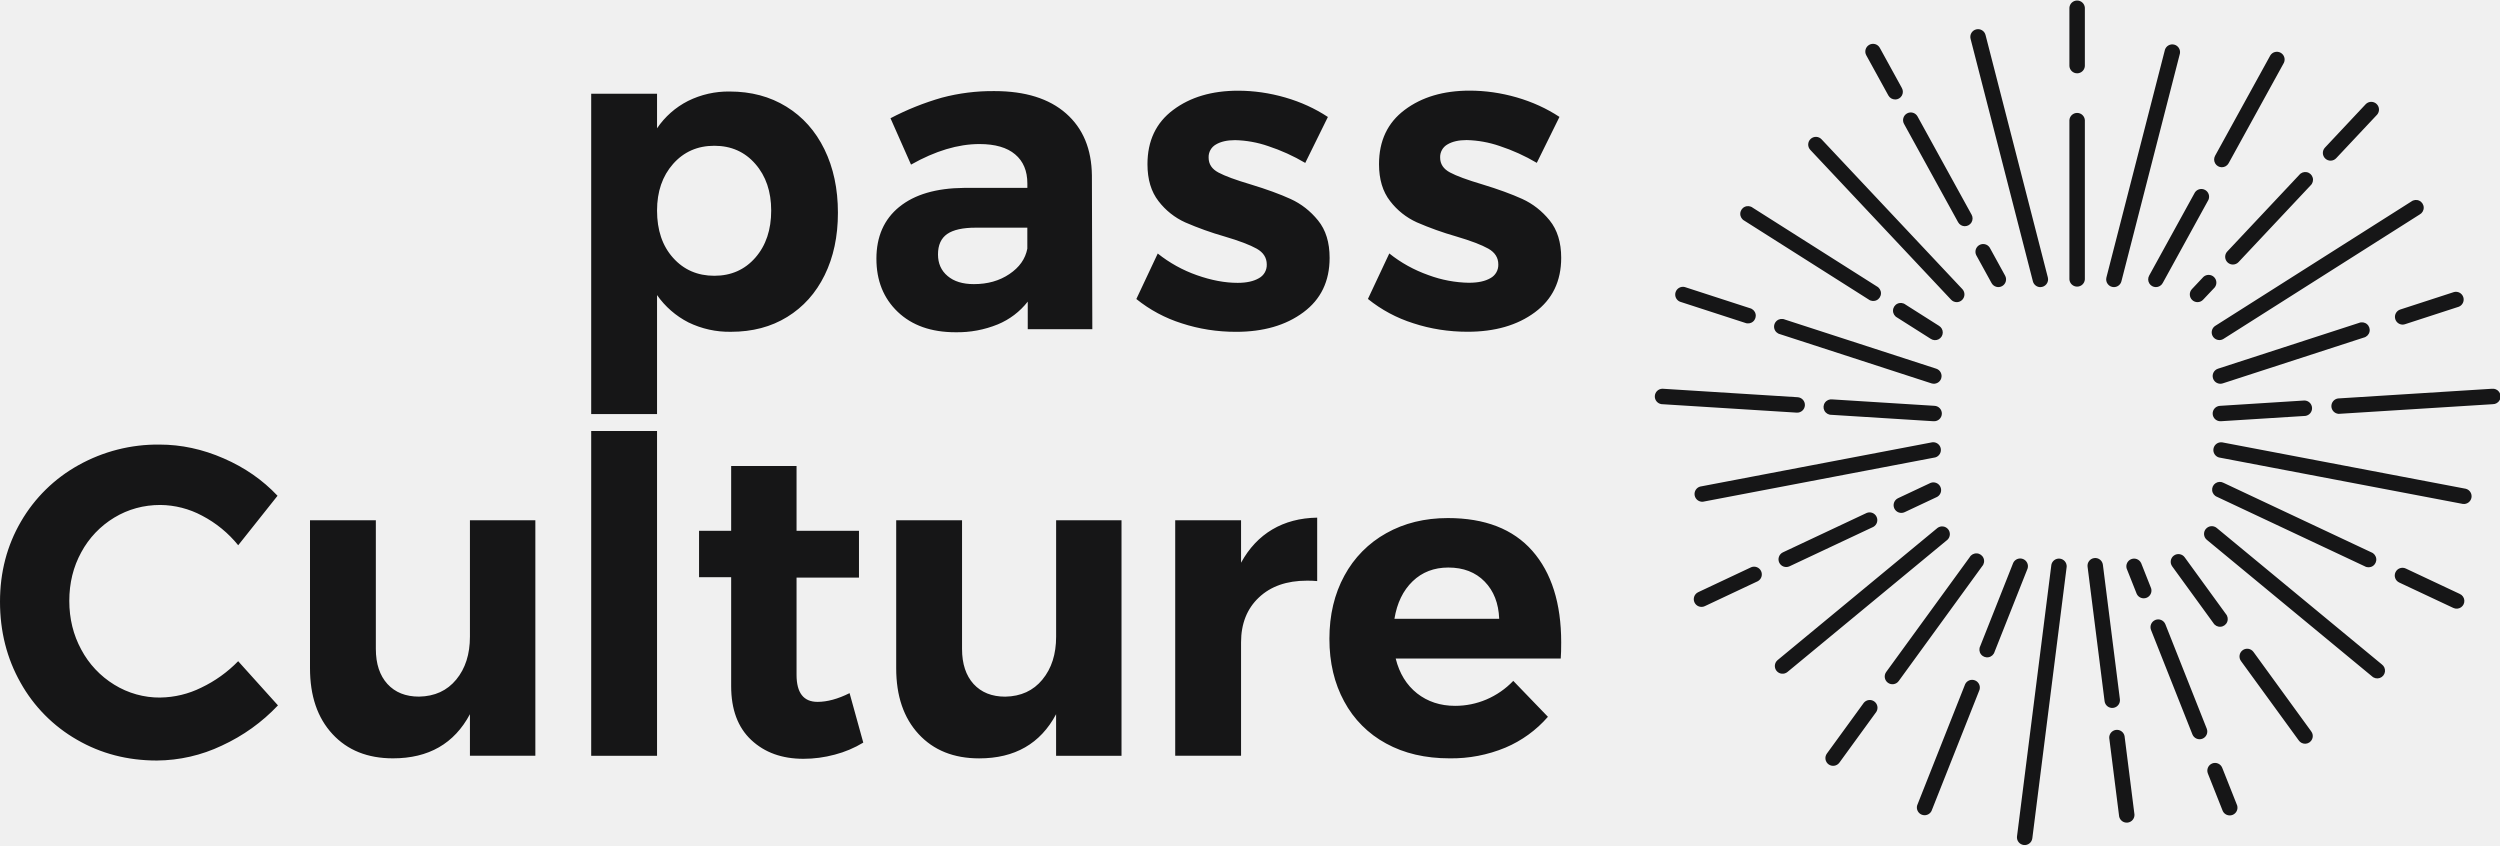
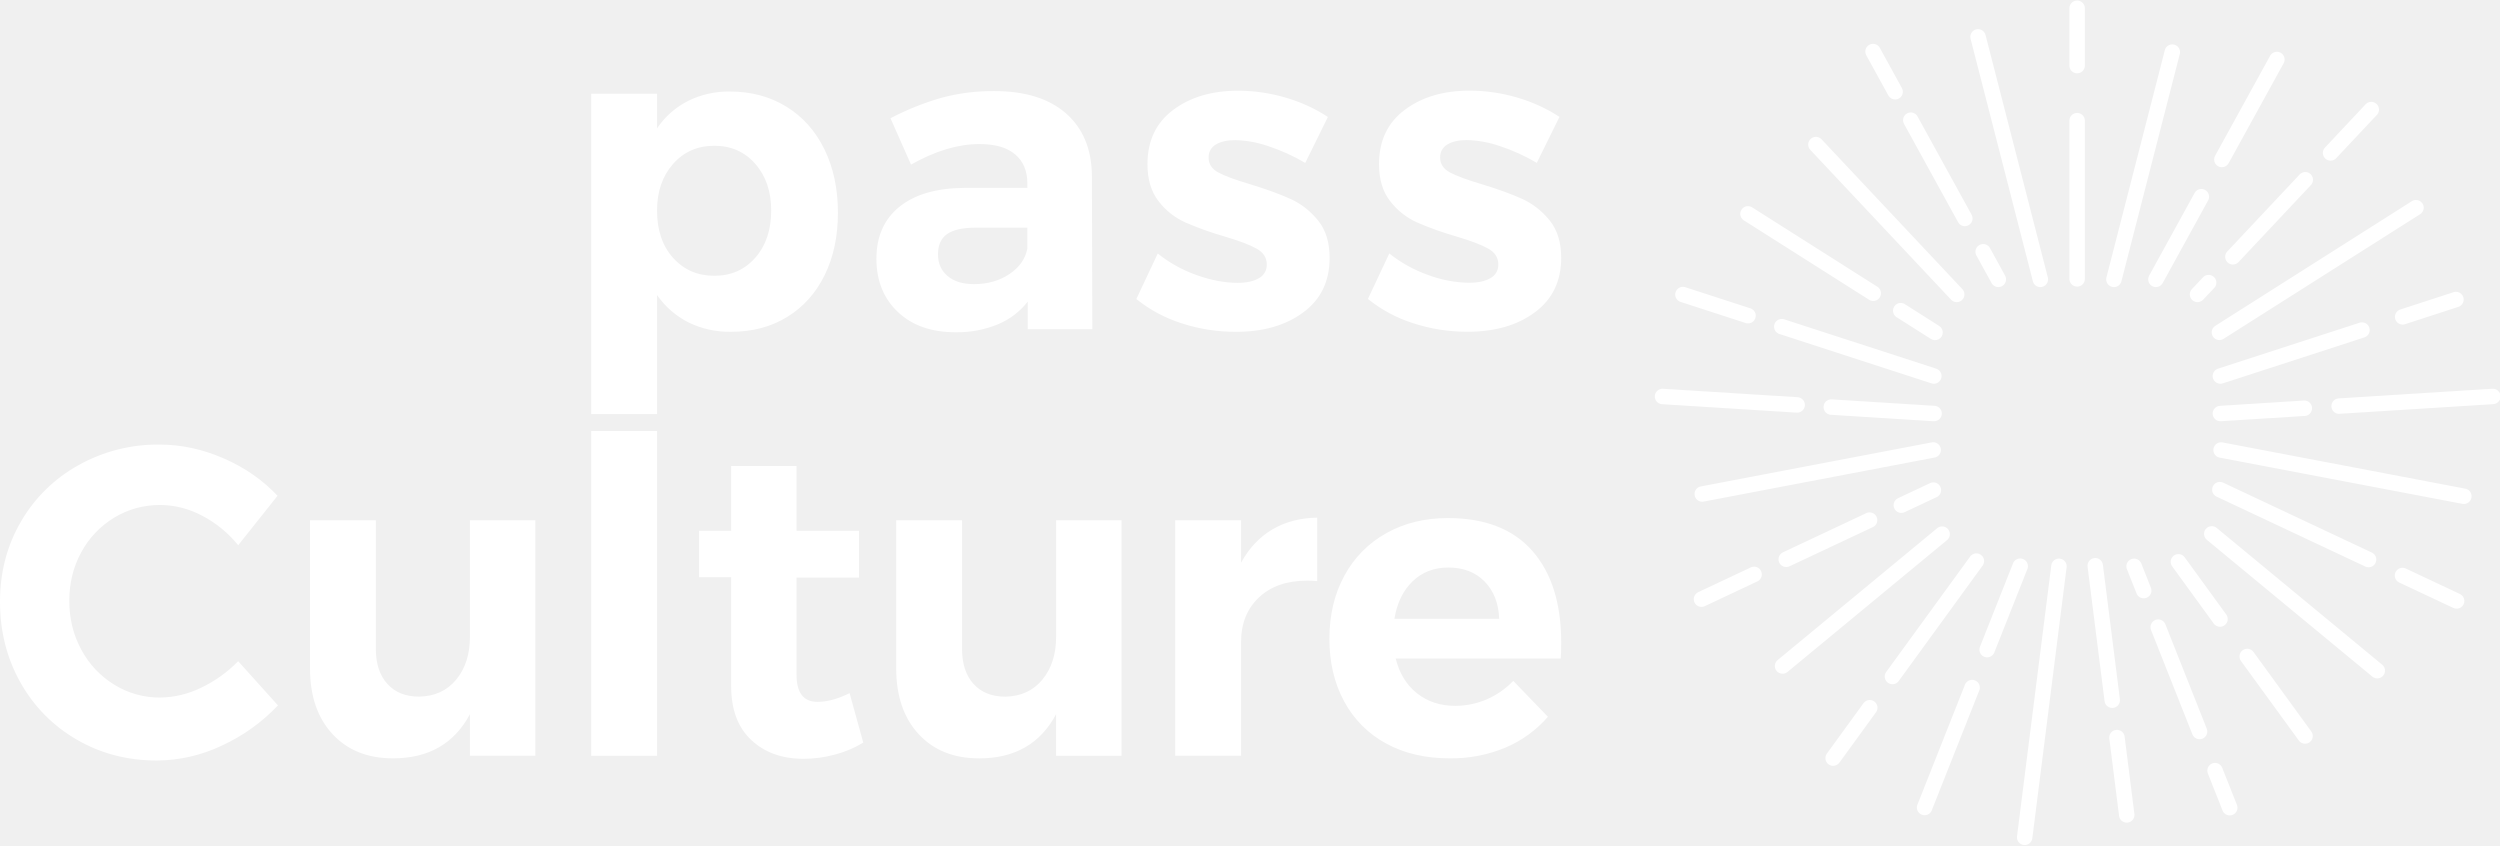
<svg xmlns="http://www.w3.org/2000/svg" viewBox="0 0 71 24">
  <g clip-path="url(#a)">
-     <path fill-rule="evenodd" clip-rule="evenodd" d="M55.803 6.425a.22.22 0 0 1-.192-.113l-1.537-2.794a.219.219 0 1 1 .384-.211L55.995 6.1a.22.22 0 0 1-.192.324zm-1.98-3.6a.22.22 0 0 1-.193-.113l-.628-1.142a.219.219 0 1 1 .384-.212l.628 1.143a.219.219 0 0 1-.192.325zm4.123 5.33a.22.22 0 0 1-.212-.166l-1.77-6.887a.219.219 0 1 1 .425-.109l1.77 6.887a.22.22 0 0 1-.213.274zm-1.823-.912a.22.22 0 0 1 .385-.211l.437.796a.219.219 0 1 1-.384.212l-.438-.797zm-.552 1.338a.219.219 0 0 1-.16-.07l-3.999-4.255a.219.219 0 1 1 .32-.3l3.999 4.255a.22.22 0 0 1-.16.37zm4.464-.427a.22.22 0 0 1-.213-.274l1.663-6.47a.22.22 0 0 1 .425.109l-1.662 6.47a.22.22 0 0 1-.213.165zm-5.944 6.392a.22.22 0 0 1-.292-.105.22.22 0 0 1 .105-.292l.925-.435a.22.22 0 0 1 .187.397l-.925.435zm1.04-3.8a.22.22 0 0 1-.276.142l-4.298-1.396a.22.22 0 1 1 .136-.416l4.297 1.395a.219.219 0 0 1 .14.276zm-4.495 4.94 2.381-1.12a.22.22 0 0 1 .187.397l-2.382 1.12a.22.22 0 0 1-.292-.105.22.22 0 0 1 .106-.292zm4.245-3.126a.22.22 0 0 1 .083.43l-6.6 1.259a.22.22 0 0 1-.082-.43l6.6-1.259zm.028-.597-2.898-.182a.22.22 0 1 1 .027-.438l2.898.182a.219.219 0 0 1-.013.438h-.014zm8.122-2.305a.219.219 0 0 1-.117-.404l5.566-3.53a.22.22 0 1 1 .235.37l-5.567 3.53a.219.219 0 0 1-.117.034zm3.963-.487a.22.22 0 1 1 .135.417l-4.003 1.3a.219.219 0 1 1-.135-.417l4.003-1.3zm-4.154 2.587a.219.219 0 0 1 .205-.232l2.4-.152a.22.22 0 0 1 .027.438l-2.4.151h-.013a.219.219 0 0 1-.219-.205zm4.32 4.325-4.195-1.972a.22.22 0 1 1 .187-.397l4.194 1.972a.22.22 0 1 1-.187.397zm-5.933-7.929a.22.22 0 0 1-.192-.325l1.301-2.365a.22.22 0 0 1 .384.211l-1.3 2.365a.219.219 0 0 1-.193.114zm-7.112.495.952.604a.219.219 0 1 1-.234.37l-.953-.604a.22.22 0 1 1 .235-.37zm14.115.57a.22.22 0 0 1-.068-.427l1.535-.499a.22.22 0 0 1 .136.417l-1.535.499a.216.216 0 0 1-.068.01zm-4.816-1.706a.22.22 0 0 1-.16-.37l2.044-2.175a.22.22 0 1 1 .32.3l-2.044 2.176a.22.22 0 0 1-.16.069zm-.837.351a.22.22 0 0 1 .32.3l-.328.347a.218.218 0 0 1-.31.01.22.22 0 0 1-.009-.31l.327-.347zM63.1 4.75a.22.22 0 0 1-.192-.325l1.57-2.853a.22.22 0 0 1 .385.211l-1.57 2.853a.22.22 0 0 1-.193.114zm-1.41 11.334a.219.219 0 1 1 .354-.258l1.17 1.61a.22.22 0 1 1-.355.257l-1.17-1.61zm4.658-11.591a.218.218 0 0 1-.31.01.22.22 0 0 1-.01-.31l1.164-1.24a.22.22 0 0 1 .32.301l-1.164 1.239zm-13.282 4.01-3.524-2.234a.22.22 0 1 1 .235-.37l3.524 2.234a.22.22 0 1 1-.235.37zm9.76 13.179a.22.22 0 0 1 .285.123l.424 1.069a.22.22 0 0 1-.408.161l-.424-1.069a.22.22 0 0 1 .124-.284zm-2.02-5.697.286.723a.22.22 0 0 1-.408.161l-.287-.723a.22.22 0 0 1 .408-.16zm-.601 3.874a.219.219 0 1 1-.435.055l-.483-3.82a.219.219 0 1 1 .435-.055l.483 3.82zm-.303 1.098a.22.22 0 0 1 .435-.055l.282 2.232a.22.22 0 0 1-.435.055l-.282-2.232zm2.743-5.934a.22.22 0 0 1 .309-.03l4.689 3.875a.22.22 0 1 1-.28.338l-4.689-3.875a.219.219 0 0 1-.029-.309zm3.755-3.707 4.367-.275a.22.22 0 1 1 .028.438l-4.367.274h-.015a.22.22 0 0 1-.013-.437zm-3.3 1.245 6.93 1.32a.22.22 0 0 1-.083.431l-6.93-1.32a.22.22 0 0 1 .083-.43zM58.771.22a.22.22 0 0 1 .439 0v1.657a.22.22 0 0 1-.439 0V.219zm4.92 18.246a.22.22 0 0 1 .307.048l1.637 2.252a.219.219 0 1 1-.354.257l-1.638-2.251a.22.22 0 0 1 .049-.306zm4.633-2.32 1.535.722a.219.219 0 1 1-.187.396l-1.535-.721a.219.219 0 1 1 .187-.397zm-7.112 1.46a.22.22 0 0 1 .285.124l1.175 2.965a.219.219 0 1 1-.408.161l-1.175-2.965a.22.22 0 0 1 .123-.284zm-6.184-2.615a.22.22 0 0 1 .28.338l-4.544 3.755a.219.219 0 1 1-.279-.338l4.543-3.755zm-6.799 1.827 1.508-.71a.22.22 0 0 1 .187.397l-1.508.71a.219.219 0 1 1-.187-.397zm3.03-5.304a.22.22 0 0 1-.232.205l-3.84-.241a.22.22 0 0 1 .027-.438l3.84.241a.22.22 0 0 1 .205.233zm-1.701-2.346-1.848-.6a.22.22 0 0 1 .135-.417l1.848.6a.22.22 0 1 1-.135.417zm2.325 12.234 1.05-1.444a.22.22 0 0 1 .355.258l-1.05 1.444a.22.22 0 0 1-.306.048.219.219 0 0 1-.049-.306zm4.055-5.576a.22.22 0 1 1 .354.257l-2.369 3.259a.219.219 0 0 1-.355-.258l2.37-3.258zm1.238.158a.22.22 0 0 1 .408.161l-.938 2.366a.22.22 0 1 1-.407-.162l.937-2.365zm1.083.054a.22.22 0 0 1 .435.055l-.976 7.715a.219.219 0 1 1-.435-.055l.976-7.715zm.512-12.626a.22.22 0 0 1 .439 0v4.523a.22.22 0 0 1-.439 0V3.412zm-2.96 16.017a.22.22 0 0 1 .408.16l-1.365 3.445a.22.22 0 0 1-.407-.161l1.364-3.444zM23.42 7.814c-.25.51-.605.905-1.063 1.187-.457.282-.99.422-1.596.422a2.65 2.65 0 0 1-1.21-.267 2.441 2.441 0 0 1-.891-.776v3.38h-1.87V2.662h1.87v.982a2.34 2.34 0 0 1 .88-.777 2.581 2.581 0 0 1 1.184-.268c.607 0 1.144.143 1.609.43.465.286.826.69 1.081 1.212.255.521.383 1.122.383 1.801 0 .672-.126 1.262-.377 1.772zM18.66 5.98c0 .555.151 1.003.455 1.342.304.34.694.51 1.172.51.477 0 .866-.172 1.166-.516.3-.344.449-.79.449-1.337 0-.538-.15-.98-.45-1.323-.299-.344-.688-.516-1.165-.516-.478 0-.868.172-1.172.516-.303.344-.455.785-.455 1.324zm23.067 2.05c.25 0 .45-.043.6-.13a.425.425 0 0 0 .225-.392c0-.19-.095-.34-.285-.447-.19-.107-.496-.224-.917-.348a9.072 9.072 0 0 1-1.111-.398 1.987 1.987 0 0 1-.759-.603c-.211-.269-.316-.619-.316-1.05 0-.663.243-1.177.729-1.541.486-.365 1.1-.547 1.846-.547.444 0 .89.064 1.335.192.445.129.85.314 1.215.554l-.644 1.305a5.368 5.368 0 0 0-1.057-.479 3.102 3.102 0 0 0-.935-.168c-.226 0-.408.042-.546.124a.41.41 0 0 0-.207.373c0 .183.094.324.28.423.186.1.49.211.91.336.462.14.842.28 1.142.416.3.137.559.34.778.609.218.27.328.624.328 1.063 0 .663-.25 1.179-.747 1.547-.498.37-1.136.553-1.913.553-.534 0-1.049-.08-1.542-.242a3.927 3.927 0 0 1-1.287-.69l.607-1.292c.331.265.702.47 1.111.615a3.47 3.47 0 0 0 1.16.218zM18.66 21.464h-1.87V12.24h1.87v9.223zM12.957 19.3c.26-.315.389-.721.389-1.218v-3.307h1.858v6.688h-1.858v-1.18c-.446.836-1.174 1.254-2.186 1.254-.72 0-1.293-.23-1.718-.69-.426-.46-.638-1.083-.638-1.87v-4.202h1.87v3.655c0 .422.11.754.328.994.219.24.518.36.899.36.445-.008.797-.169 1.056-.484zm-8.403.51a2.7 2.7 0 0 0 1.16-.28 3.652 3.652 0 0 0 1.05-.752l1.13 1.255c-.454.48-.986.862-1.597 1.144a4.359 4.359 0 0 1-1.84.422c-.834 0-1.591-.196-2.27-.59a4.259 4.259 0 0 1-1.604-1.622C.195 18.7 0 17.933 0 17.087c0-.836.199-1.595.595-2.274A4.293 4.293 0 0 1 2.23 13.21a4.61 4.61 0 0 1 2.3-.584c.616 0 1.223.13 1.822.392.6.26 1.109.615 1.53 1.062l-1.117 1.405a3.254 3.254 0 0 0-1.026-.84 2.562 2.562 0 0 0-1.184-.304c-.477 0-.915.12-1.312.36a2.577 2.577 0 0 0-.935.983c-.227.414-.34.874-.34 1.38 0 .506.113.967.34 1.385a2.6 2.6 0 0 0 .935.995 2.45 2.45 0 0 0 1.312.367zm18.068-.647c0 .514.198.77.596.77.274 0 .578-.082.91-.248l.389 1.405a3.026 3.026 0 0 1-.808.341c-.296.08-.593.119-.892.119-.608 0-1.102-.178-1.482-.535-.38-.356-.57-.866-.57-1.528v-3.095h-.912v-1.318h.912v-1.84h1.857v1.84h1.773v1.33h-1.773v2.76zm12.624-4.388v1.206c.227-.414.523-.729.887-.944.365-.216.79-.328 1.275-.336v1.802a2.619 2.619 0 0 0-.291-.012c-.575 0-1.03.16-1.366.479-.337.318-.505.744-.505 1.273v3.22h-1.87v-6.688h1.87zm4.125.367c.51-.286 1.093-.429 1.748-.429 1.053 0 1.853.311 2.4.932.545.622.819 1.488.819 2.598 0 .2-.004.353-.013.46h-4.687c.105.423.308.752.607.989.3.235.66.354 1.08.354.309 0 .604-.06.888-.18a2.32 2.32 0 0 0 .764-.529l.984 1.02a3.306 3.306 0 0 1-1.208.876 3.979 3.979 0 0 1-1.585.304c-.688 0-1.29-.14-1.803-.422a2.924 2.924 0 0 1-1.19-1.194c-.28-.514-.42-1.106-.42-1.777 0-.68.143-1.278.426-1.796a3.01 3.01 0 0 1 1.19-1.206zm.747 1.367c-.271.262-.443.616-.516 1.064h2.975c-.017-.44-.154-.792-.413-1.057-.259-.265-.603-.398-1.032-.398-.405 0-.743.13-1.014.391zM29.604 19.3c.26-.314.39-.72.39-1.217v-3.307h1.857v6.688h-1.858v-1.18c-.445.836-1.174 1.254-2.185 1.254-.721 0-1.294-.23-1.719-.69-.425-.46-.637-1.083-.637-1.87v-4.202h1.87v3.655c0 .422.11.754.327.994.22.24.519.36.9.36.444-.008.796-.169 1.055-.484zM35.15 8.033c.251 0 .452-.044.601-.131a.425.425 0 0 0 .225-.392c0-.19-.095-.34-.285-.447-.19-.107-.496-.224-.917-.348a9.056 9.056 0 0 1-1.111-.398 1.984 1.984 0 0 1-.76-.603c-.21-.269-.315-.619-.315-1.05 0-.663.242-1.177.729-1.541.486-.365 1.1-.547 1.845-.547.446 0 .89.064 1.336.192.446.129.85.314 1.214.554l-.643 1.305a5.366 5.366 0 0 0-1.057-.479 3.098 3.098 0 0 0-.934-.168c-.227 0-.41.042-.547.124a.408.408 0 0 0-.206.373c0 .183.092.324.279.423.186.1.49.211.911.336.461.14.842.28 1.14.416.3.137.56.34.778.609.22.27.328.624.328 1.063 0 .663-.248 1.179-.747 1.547-.498.37-1.135.553-1.912.553-.535 0-1.048-.08-1.543-.242a3.935 3.935 0 0 1-1.287-.69L32.88 7.2a3.8 3.8 0 0 0 1.11.615c.41.145.796.218 1.16.218zm-9.61-2.157c.433-.353 1.046-.533 1.84-.54h1.797V5.21c0-.356-.116-.632-.347-.826-.23-.195-.568-.293-1.013-.293-.608 0-1.256.195-1.944.584l-.583-1.317a7.692 7.692 0 0 1 1.458-.584 5.6 5.6 0 0 1 1.493-.187c.875 0 1.553.212 2.034.634.482.423.727 1.011.735 1.765l.012 4.363h-1.834v-.783a2.094 2.094 0 0 1-.85.646 3.03 3.03 0 0 1-1.201.224c-.689 0-1.236-.193-1.64-.578-.405-.386-.607-.888-.607-1.51 0-.63.217-1.12.65-1.473zm3.126 1.908c.284-.19.454-.431.51-.721v-.597h-1.469c-.364 0-.634.06-.808.18-.173.121-.26.314-.26.579 0 .256.09.461.273.614.181.154.43.23.746.23.39 0 .725-.094 1.008-.285z" fill="#161617" />
+     <path fill-rule="evenodd" clip-rule="evenodd" d="M55.803 6.425a.22.22 0 0 1-.192-.113l-1.537-2.794a.219.219 0 1 1 .384-.211L55.995 6.1a.22.22 0 0 1-.192.324zm-1.98-3.6a.22.22 0 0 1-.193-.113l-.628-1.142a.219.219 0 1 1 .384-.212l.628 1.143a.219.219 0 0 1-.192.325zm4.123 5.33a.22.22 0 0 1-.212-.166l-1.77-6.887a.219.219 0 1 1 .425-.109l1.77 6.887a.22.22 0 0 1-.213.274zm-1.823-.912a.22.22 0 0 1 .385-.211l.437.796a.219.219 0 1 1-.384.212l-.438-.797zm-.552 1.338a.219.219 0 0 1-.16-.07l-3.999-4.255a.219.219 0 1 1 .32-.3l3.999 4.255a.22.22 0 0 1-.16.37zm4.464-.427a.22.22 0 0 1-.213-.274l1.663-6.47a.22.22 0 0 1 .425.109l-1.662 6.47a.22.22 0 0 1-.213.165zm-5.944 6.392a.22.22 0 0 1-.292-.105.22.22 0 0 1 .105-.292l.925-.435a.22.22 0 0 1 .187.397l-.925.435zm1.04-3.8a.22.22 0 0 1-.276.142l-4.298-1.396a.22.22 0 1 1 .136-.416l4.297 1.395a.219.219 0 0 1 .14.276zm-4.495 4.94 2.381-1.12a.22.22 0 0 1 .187.397l-2.382 1.12a.22.22 0 0 1-.292-.105.22.22 0 0 1 .106-.292zm4.245-3.126a.22.22 0 0 1 .083.43l-6.6 1.259a.22.22 0 0 1-.082-.43l6.6-1.259zm.028-.597-2.898-.182a.22.22 0 1 1 .027-.438l2.898.182a.219.219 0 0 1-.013.438h-.014zm8.122-2.305a.219.219 0 0 1-.117-.404l5.566-3.53a.22.22 0 1 1 .235.37l-5.567 3.53a.219.219 0 0 1-.117.034zm3.963-.487a.22.22 0 1 1 .135.417l-4.003 1.3a.219.219 0 1 1-.135-.417l4.003-1.3zm-4.154 2.587a.219.219 0 0 1 .205-.232l2.4-.152a.22.22 0 0 1 .027.438l-2.4.151h-.013a.219.219 0 0 1-.219-.205zm4.32 4.325-4.195-1.972a.22.22 0 1 1 .187-.397l4.194 1.972a.22.22 0 1 1-.187.397zm-5.933-7.929a.22.22 0 0 1-.192-.325l1.301-2.365a.22.22 0 0 1 .384.211l-1.3 2.365a.219.219 0 0 1-.193.114zm-7.112.495.952.604a.219.219 0 1 1-.234.37l-.953-.604a.22.22 0 1 1 .235-.37zm14.115.57a.22.22 0 0 1-.068-.427l1.535-.499a.22.22 0 0 1 .136.417l-1.535.499a.216.216 0 0 1-.068.01zm-4.816-1.706a.22.22 0 0 1-.16-.37l2.044-2.175a.22.22 0 1 1 .32.3l-2.044 2.176a.22.22 0 0 1-.16.069zm-.837.351a.22.22 0 0 1 .32.3l-.328.347a.218.218 0 0 1-.31.01.22.22 0 0 1-.009-.31l.327-.347zM63.1 4.75a.22.22 0 0 1-.192-.325l1.57-2.853a.22.22 0 0 1 .385.211l-1.57 2.853a.22.22 0 0 1-.193.114zm-1.41 11.334a.219.219 0 1 1 .354-.258l1.17 1.61a.22.22 0 1 1-.355.257l-1.17-1.61zm4.658-11.591a.218.218 0 0 1-.31.01.22.22 0 0 1-.01-.31l1.164-1.24a.22.22 0 0 1 .32.301l-1.164 1.239zm-13.282 4.01-3.524-2.234a.22.22 0 1 1 .235-.37l3.524 2.234a.22.22 0 1 1-.235.37zm9.76 13.179a.22.22 0 0 1 .285.123l.424 1.069a.22.22 0 0 1-.408.161l-.424-1.069a.22.22 0 0 1 .124-.284zm-2.02-5.697.286.723a.22.22 0 0 1-.408.161l-.287-.723a.22.22 0 0 1 .408-.16zm-.601 3.874a.219.219 0 1 1-.435.055l-.483-3.82a.219.219 0 1 1 .435-.055l.483 3.82zm-.303 1.098a.22.22 0 0 1 .435-.055l.282 2.232a.22.22 0 0 1-.435.055l-.282-2.232zm2.743-5.934a.22.22 0 0 1 .309-.03l4.689 3.875a.22.22 0 1 1-.28.338l-4.689-3.875a.219.219 0 0 1-.029-.309zm3.755-3.707 4.367-.275a.22.22 0 1 1 .028.438l-4.367.274h-.015a.22.22 0 0 1-.013-.437zm-3.3 1.245 6.93 1.32a.22.22 0 0 1-.083.431l-6.93-1.32a.22.22 0 0 1 .083-.43zM58.771.22a.22.22 0 0 1 .439 0v1.657a.22.22 0 0 1-.439 0V.219zm4.92 18.246a.22.22 0 0 1 .307.048l1.637 2.252a.219.219 0 1 1-.354.257l-1.638-2.251a.22.22 0 0 1 .049-.306zm4.633-2.32 1.535.722a.219.219 0 1 1-.187.396l-1.535-.721a.219.219 0 1 1 .187-.397zm-7.112 1.46a.22.22 0 0 1 .285.124l1.175 2.965a.219.219 0 1 1-.408.161l-1.175-2.965a.22.22 0 0 1 .123-.284zm-6.184-2.615a.22.22 0 0 1 .28.338l-4.544 3.755a.219.219 0 1 1-.279-.338l4.543-3.755zm-6.799 1.827 1.508-.71a.22.22 0 0 1 .187.397l-1.508.71a.219.219 0 1 1-.187-.397zm3.03-5.304a.22.22 0 0 1-.232.205l-3.84-.241a.22.22 0 0 1 .027-.438l3.84.241a.22.22 0 0 1 .205.233zm-1.701-2.346-1.848-.6a.22.22 0 0 1 .135-.417l1.848.6a.22.22 0 1 1-.135.417zm2.325 12.234 1.05-1.444a.22.22 0 0 1 .355.258l-1.05 1.444a.22.22 0 0 1-.306.048.219.219 0 0 1-.049-.306zm4.055-5.576a.22.22 0 1 1 .354.257l-2.369 3.259a.219.219 0 0 1-.355-.258l2.37-3.258zm1.238.158a.22.22 0 0 1 .408.161l-.938 2.366a.22.22 0 1 1-.407-.162l.937-2.365zm1.083.054a.22.22 0 0 1 .435.055l-.976 7.715a.219.219 0 1 1-.435-.055l.976-7.715zm.512-12.626a.22.22 0 0 1 .439 0v4.523a.22.22 0 0 1-.439 0V3.412zm-2.96 16.017a.22.22 0 0 1 .408.16l-1.365 3.445a.22.22 0 0 1-.407-.161l1.364-3.444zM23.42 7.814c-.25.51-.605.905-1.063 1.187-.457.282-.99.422-1.596.422a2.65 2.65 0 0 1-1.21-.267 2.441 2.441 0 0 1-.891-.776v3.38h-1.87V2.662h1.87v.982a2.34 2.34 0 0 1 .88-.777 2.581 2.581 0 0 1 1.184-.268c.607 0 1.144.143 1.609.43.465.286.826.69 1.081 1.212.255.521.383 1.122.383 1.801 0 .672-.126 1.262-.377 1.772zM18.66 5.98c0 .555.151 1.003.455 1.342.304.34.694.51 1.172.51.477 0 .866-.172 1.166-.516.3-.344.449-.79.449-1.337 0-.538-.15-.98-.45-1.323-.299-.344-.688-.516-1.165-.516-.478 0-.868.172-1.172.516-.303.344-.455.785-.455 1.324zm23.067 2.05c.25 0 .45-.043.6-.13a.425.425 0 0 0 .225-.392c0-.19-.095-.34-.285-.447-.19-.107-.496-.224-.917-.348a9.072 9.072 0 0 1-1.111-.398 1.987 1.987 0 0 1-.759-.603c-.211-.269-.316-.619-.316-1.05 0-.663.243-1.177.729-1.541.486-.365 1.1-.547 1.846-.547.444 0 .89.064 1.335.192.445.129.85.314 1.215.554l-.644 1.305a5.368 5.368 0 0 0-1.057-.479 3.102 3.102 0 0 0-.935-.168c-.226 0-.408.042-.546.124a.41.41 0 0 0-.207.373c0 .183.094.324.28.423.186.1.49.211.91.336.462.14.842.28 1.142.416.3.137.559.34.778.609.218.27.328.624.328 1.063 0 .663-.25 1.179-.747 1.547-.498.37-1.136.553-1.913.553-.534 0-1.049-.08-1.542-.242a3.927 3.927 0 0 1-1.287-.69l.607-1.292c.331.265.702.47 1.111.615a3.47 3.47 0 0 0 1.16.218zM18.66 21.464h-1.87V12.24h1.87v9.223zM12.957 19.3c.26-.315.389-.721.389-1.218v-3.307h1.858v6.688h-1.858v-1.18c-.446.836-1.174 1.254-2.186 1.254-.72 0-1.293-.23-1.718-.69-.426-.46-.638-1.083-.638-1.87v-4.202h1.87v3.655c0 .422.11.754.328.994.219.24.518.36.899.36.445-.008.797-.169 1.056-.484zm-8.403.51a2.7 2.7 0 0 0 1.16-.28 3.652 3.652 0 0 0 1.05-.752l1.13 1.255c-.454.48-.986.862-1.597 1.144a4.359 4.359 0 0 1-1.84.422c-.834 0-1.591-.196-2.27-.59a4.259 4.259 0 0 1-1.604-1.622C.195 18.7 0 17.933 0 17.087c0-.836.199-1.595.595-2.274A4.293 4.293 0 0 1 2.23 13.21a4.61 4.61 0 0 1 2.3-.584c.616 0 1.223.13 1.822.392.6.26 1.109.615 1.53 1.062l-1.117 1.405a3.254 3.254 0 0 0-1.026-.84 2.562 2.562 0 0 0-1.184-.304c-.477 0-.915.12-1.312.36a2.577 2.577 0 0 0-.935.983c-.227.414-.34.874-.34 1.38 0 .506.113.967.34 1.385a2.6 2.6 0 0 0 .935.995 2.45 2.45 0 0 0 1.312.367zm18.068-.647c0 .514.198.77.596.77.274 0 .578-.082.91-.248l.389 1.405a3.026 3.026 0 0 1-.808.341c-.296.08-.593.119-.892.119-.608 0-1.102-.178-1.482-.535-.38-.356-.57-.866-.57-1.528v-3.095h-.912v-1.318h.912v-1.84h1.857v1.84h1.773v1.33h-1.773v2.76zm12.624-4.388v1.206c.227-.414.523-.729.887-.944.365-.216.79-.328 1.275-.336v1.802a2.619 2.619 0 0 0-.291-.012c-.575 0-1.03.16-1.366.479-.337.318-.505.744-.505 1.273v3.22h-1.87v-6.688h1.87zm4.125.367c.51-.286 1.093-.429 1.748-.429 1.053 0 1.853.311 2.4.932.545.622.819 1.488.819 2.598 0 .2-.004.353-.013.46h-4.687c.105.423.308.752.607.989.3.235.66.354 1.08.354.309 0 .604-.06.888-.18a2.32 2.32 0 0 0 .764-.529l.984 1.02a3.306 3.306 0 0 1-1.208.876 3.979 3.979 0 0 1-1.585.304c-.688 0-1.29-.14-1.803-.422a2.924 2.924 0 0 1-1.19-1.194c-.28-.514-.42-1.106-.42-1.777 0-.68.143-1.278.426-1.796a3.01 3.01 0 0 1 1.19-1.206zm.747 1.367c-.271.262-.443.616-.516 1.064h2.975c-.017-.44-.154-.792-.413-1.057-.259-.265-.603-.398-1.032-.398-.405 0-.743.13-1.014.391zM29.604 19.3c.26-.314.39-.72.39-1.217v-3.307h1.857v6.688h-1.858v-1.18c-.445.836-1.174 1.254-2.185 1.254-.721 0-1.294-.23-1.719-.69-.425-.46-.637-1.083-.637-1.87v-4.202h1.87v3.655c0 .422.11.754.327.994.22.24.519.36.9.36.444-.008.796-.169 1.055-.484zM35.15 8.033c.251 0 .452-.044.601-.131a.425.425 0 0 0 .225-.392c0-.19-.095-.34-.285-.447-.19-.107-.496-.224-.917-.348a9.056 9.056 0 0 1-1.111-.398 1.984 1.984 0 0 1-.76-.603c-.21-.269-.315-.619-.315-1.05 0-.663.242-1.177.729-1.541.486-.365 1.1-.547 1.845-.547.446 0 .89.064 1.336.192.446.129.85.314 1.214.554l-.643 1.305a5.366 5.366 0 0 0-1.057-.479 3.098 3.098 0 0 0-.934-.168c-.227 0-.41.042-.547.124a.408.408 0 0 0-.206.373c0 .183.092.324.279.423.186.1.49.211.911.336.461.14.842.28 1.14.416.3.137.56.34.778.609.22.27.328.624.328 1.063 0 .663-.248 1.179-.747 1.547-.498.37-1.135.553-1.912.553-.535 0-1.048-.08-1.543-.242a3.935 3.935 0 0 1-1.287-.69L32.88 7.2a3.8 3.8 0 0 0 1.11.615c.41.145.796.218 1.16.218zm-9.61-2.157c.433-.353 1.046-.533 1.84-.54h1.797V5.21c0-.356-.116-.632-.347-.826-.23-.195-.568-.293-1.013-.293-.608 0-1.256.195-1.944.584l-.583-1.317a7.692 7.692 0 0 1 1.458-.584 5.6 5.6 0 0 1 1.493-.187c.875 0 1.553.212 2.034.634.482.423.727 1.011.735 1.765l.012 4.363h-1.834v-.783a2.094 2.094 0 0 1-.85.646 3.03 3.03 0 0 1-1.201.224c-.689 0-1.236-.193-1.64-.578-.405-.386-.607-.888-.607-1.51 0-.63.217-1.12.65-1.473zm3.126 1.908c.284-.19.454-.431.51-.721v-.597h-1.469c-.364 0-.634.06-.808.18-.173.121-.26.314-.26.579 0 .256.09.461.273.614.181.154.43.23.746.23.39 0 .725-.094 1.008-.285z" fill="white" />
  </g>
  <defs>
    <clipPath id="a">
      <path fill="#fff" d="M0 0h71v24H0z" />
    </clipPath>
  </defs>
</svg>
